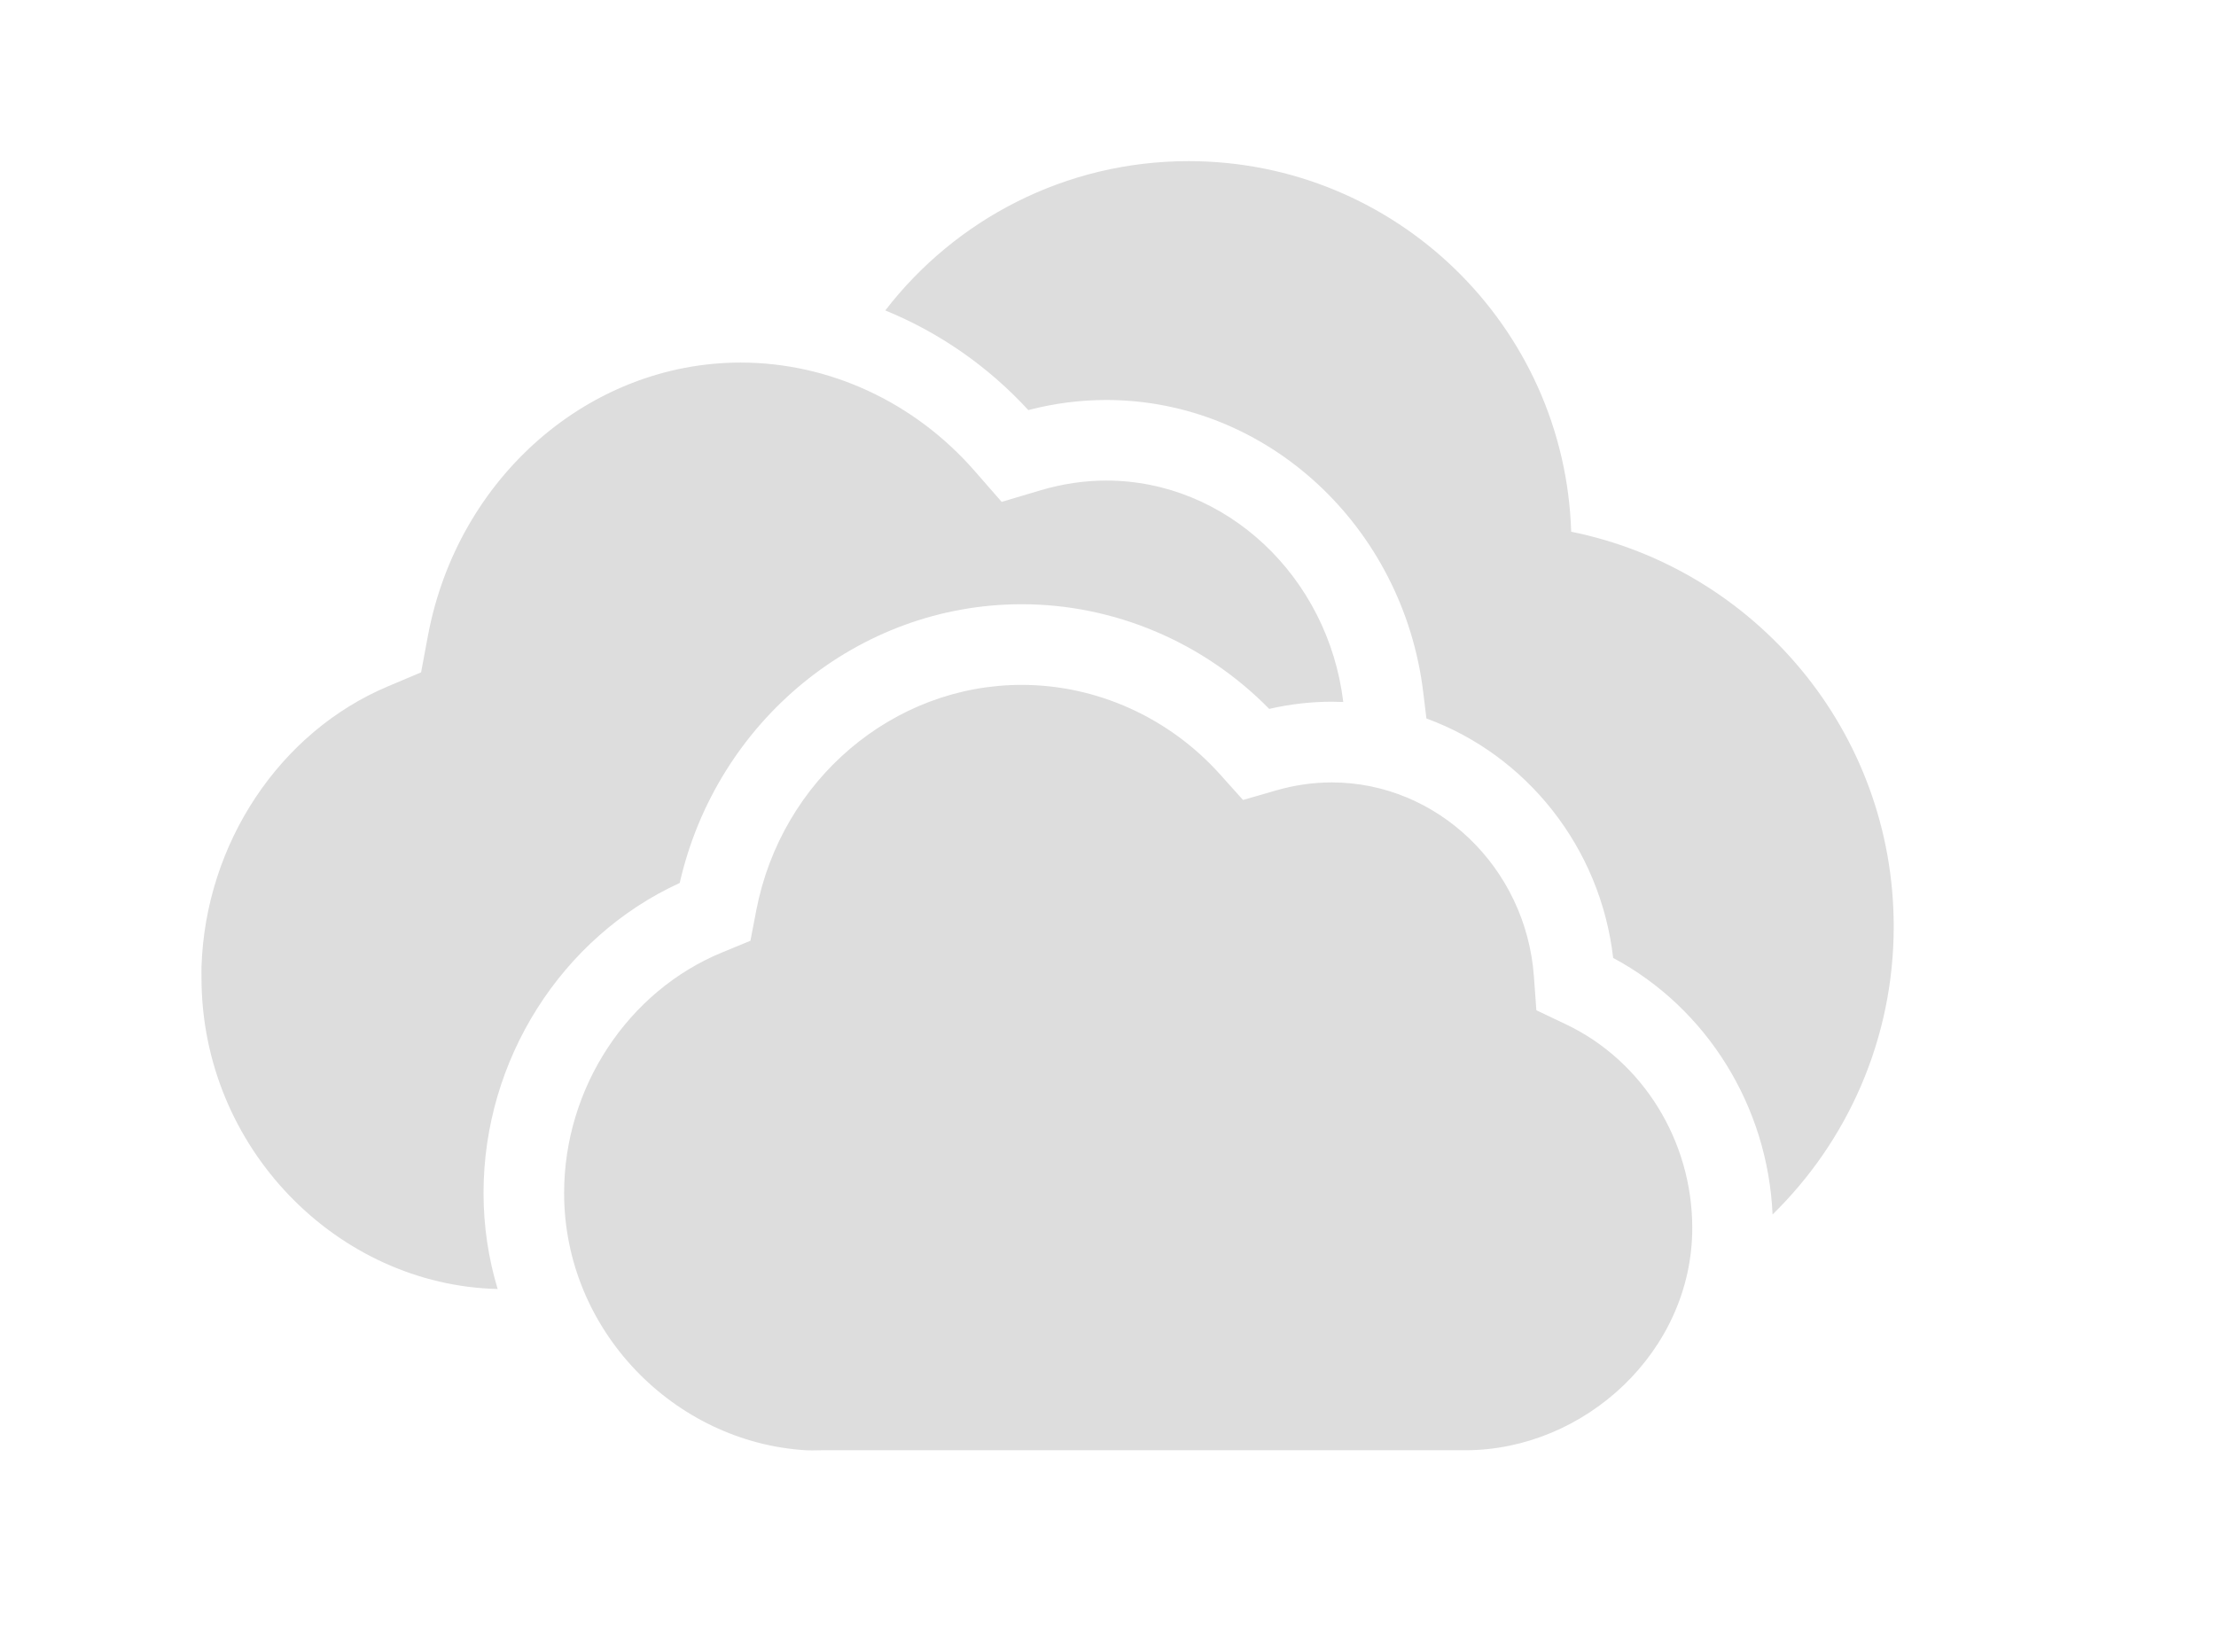
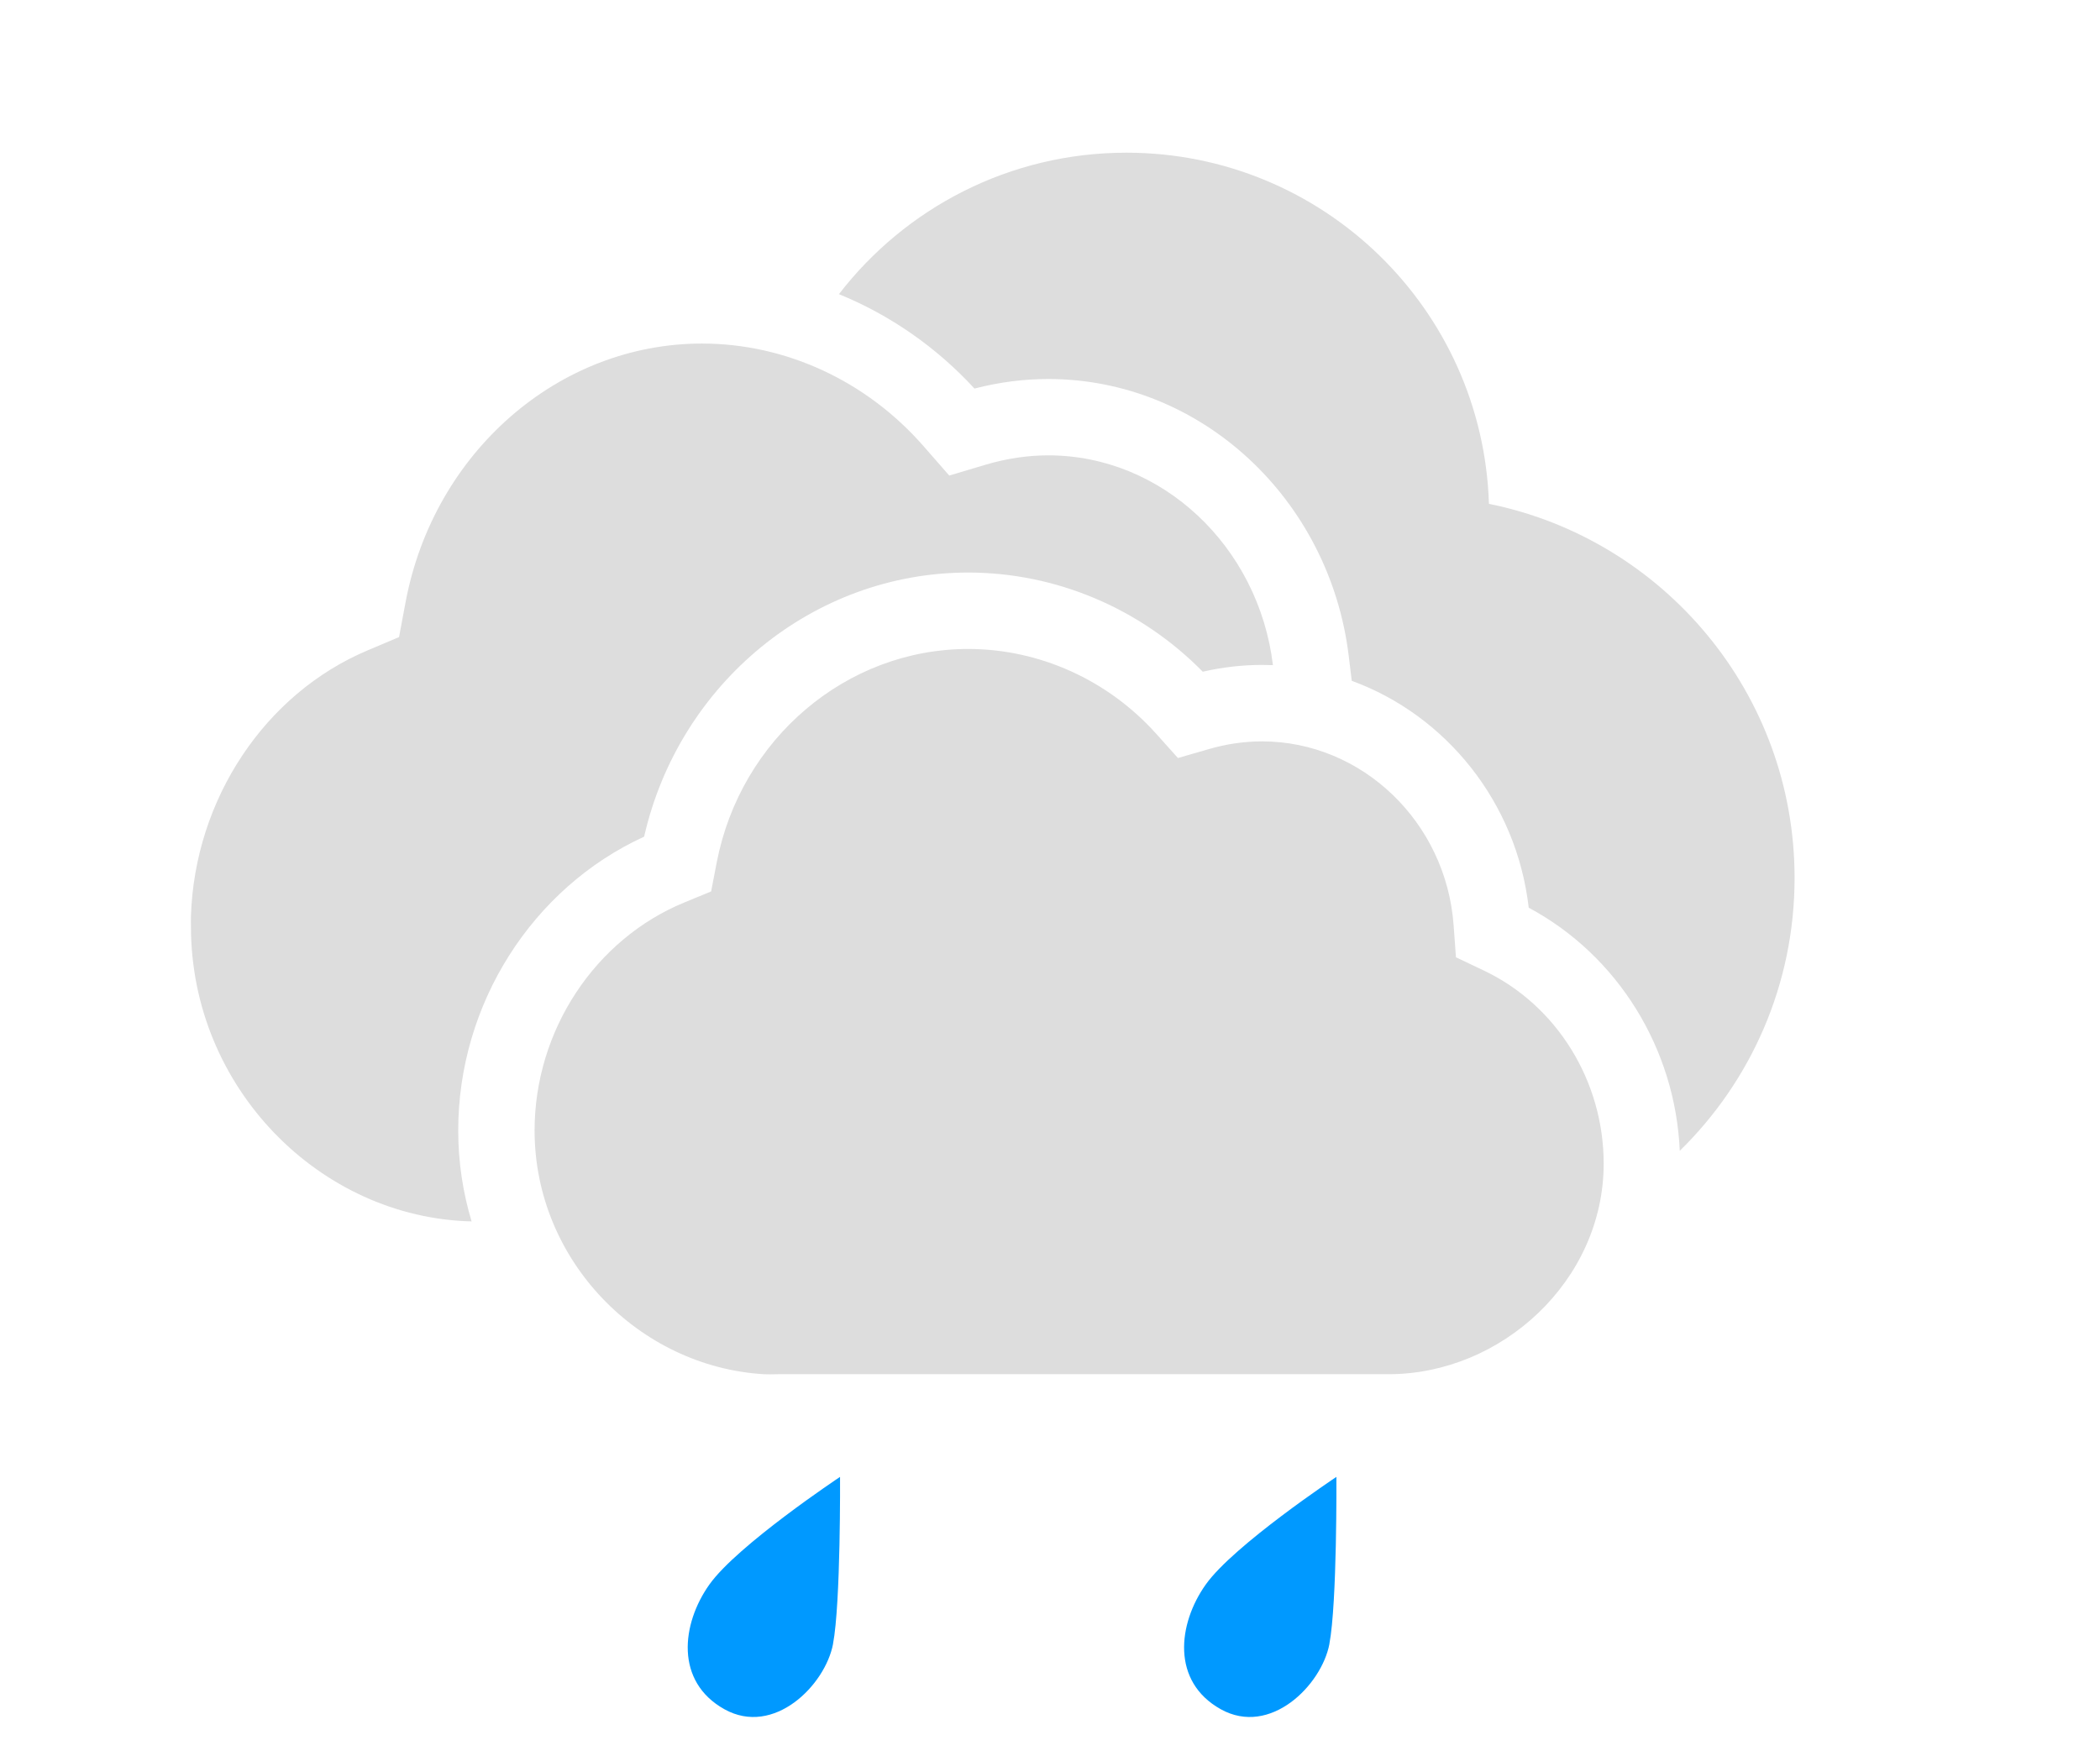
- <svg xmlns="http://www.w3.org/2000/svg" height="41" viewbox="0 0 55 41" width="55">
-   <path d="m47.001 23c0 2.801-1.152 5.333-3.007 7.148-.116-2.681-1.625-5.12-3.956-6.369-.318-2.761-2.167-5.042-4.635-5.944l-.079-.65c-.496-4.101-3.86-7.256-7.868-7.256-.646 0-1.295.084-1.934.25-1.004-1.091-2.22-1.931-3.55-2.473 1.737-2.254 4.464-3.706 7.529-3.706 5.146 0 9.336 4.092 9.495 9.199 4.567.925 8.005 4.961 8.005 9.801zm-42 1.27c0-.087-.003-.184 0-.27.098-3.059 1.936-5.829 4.629-6.963l.821-.347.172-.919c.739-3.924 4.005-6.771 7.762-6.771 2.195 0 4.309.979 5.802 2.687l.674.771.954-.284c.544-.162 1.096-.245 1.641-.245 2.983 0 5.507 2.388 5.883 5.496-.095-.004-.19-.006-.285-.006-.519 0-1.039.06-1.553.178-1.625-1.655-3.84-2.598-6.143-2.598-4.06 0-7.573 2.901-8.488 6.919-2.938 1.347-4.869 4.391-4.869 7.696 0 .827.123 1.627.35 2.383-3.965-.093-7.35-3.496-7.35-7.728zm33.131.808.738.351c1.903.907 3.131 2.89 3.131 5.053 0 3.068-2.676 5.518-5.635 5.518h-.365-15.623c-.168.005-.294.005-.377 0-3.262-.198-6-2.971-6-6.385 0-2.611 1.578-5.012 3.927-5.975l.697-.287.146-.759c.627-3.242 3.399-5.593 6.586-5.593 1.862 0 3.656.809 4.923 2.22l.571.637.809-.234c.462-.134.93-.202 1.392-.202 2.621 0 4.825 2.117 5.019 4.819z" fill="#ddd" fill-rule="evenodd" />
+ <svg xmlns="http://www.w3.org/2000/svg" height="46" viewbox="0 0 55 46" width="55">
+   <g fill="none" fill-rule="evenodd">
+     <path d="m47.001 23c0 2.801-1.152 5.333-3.007 7.148-.116-2.681-1.625-5.12-3.956-6.369-.318-2.761-2.167-5.042-4.635-5.944l-.079-.65c-.496-4.101-3.86-7.256-7.868-7.256-.646 0-1.295.084-1.934.25-1.004-1.091-2.22-1.931-3.55-2.473 1.737-2.254 4.464-3.706 7.529-3.706 5.146 0 9.336 4.092 9.495 9.199 4.567.925 8.005 4.961 8.005 9.801zm-42 1.27c0-.087-.003-.184 0-.27.098-3.059 1.936-5.829 4.629-6.963l.821-.347.172-.919c.739-3.924 4.005-6.771 7.762-6.771 2.195 0 4.309.979 5.802 2.687l.674.771.954-.284c.544-.162 1.096-.245 1.641-.245 2.983 0 5.507 2.388 5.883 5.496-.095-.004-.19-.006-.285-.006-.519 0-1.039.06-1.553.178-1.625-1.655-3.84-2.598-6.143-2.598-4.06 0-7.573 2.901-8.488 6.919-2.938 1.347-4.869 4.391-4.869 7.696 0 .827.123 1.627.35 2.383-3.965-.093-7.35-3.496-7.35-7.728zm33.131.808.738.351c1.903.907 3.131 2.89 3.131 5.053 0 3.068-2.676 5.518-5.635 5.518h-.365-15.623c-.168.005-.294.005-.377 0-3.262-.198-6-2.971-6-6.385 0-2.611 1.578-5.012 3.927-5.975l.697-.287.146-.759c.627-3.242 3.399-5.593 6.586-5.593 1.862 0 3.656.809 4.923 2.22l.571.637.809-.234c.462-.134.93-.202 1.392-.202 2.621 0 4.825 2.117 5.019 4.819z" fill="#ddd" />
+     <g fill="#09f">
+       <path d="m4.818 4.067c-.205 1.079-1.55 2.434-2.847 1.709s-1.124-2.235-.392-3.266 3.422-2.82 3.422-2.82.021 3.297-.184 4.376z" transform="translate(17 39)" />
+       <path d="m4.818 4.067c-.205 1.079-1.55 2.434-2.847 1.709s-1.124-2.235-.392-3.266 3.422-2.82 3.422-2.82.021 3.297-.184 4.376z" transform="translate(30 39)" />
+     </g>
+   </g>
</svg>
